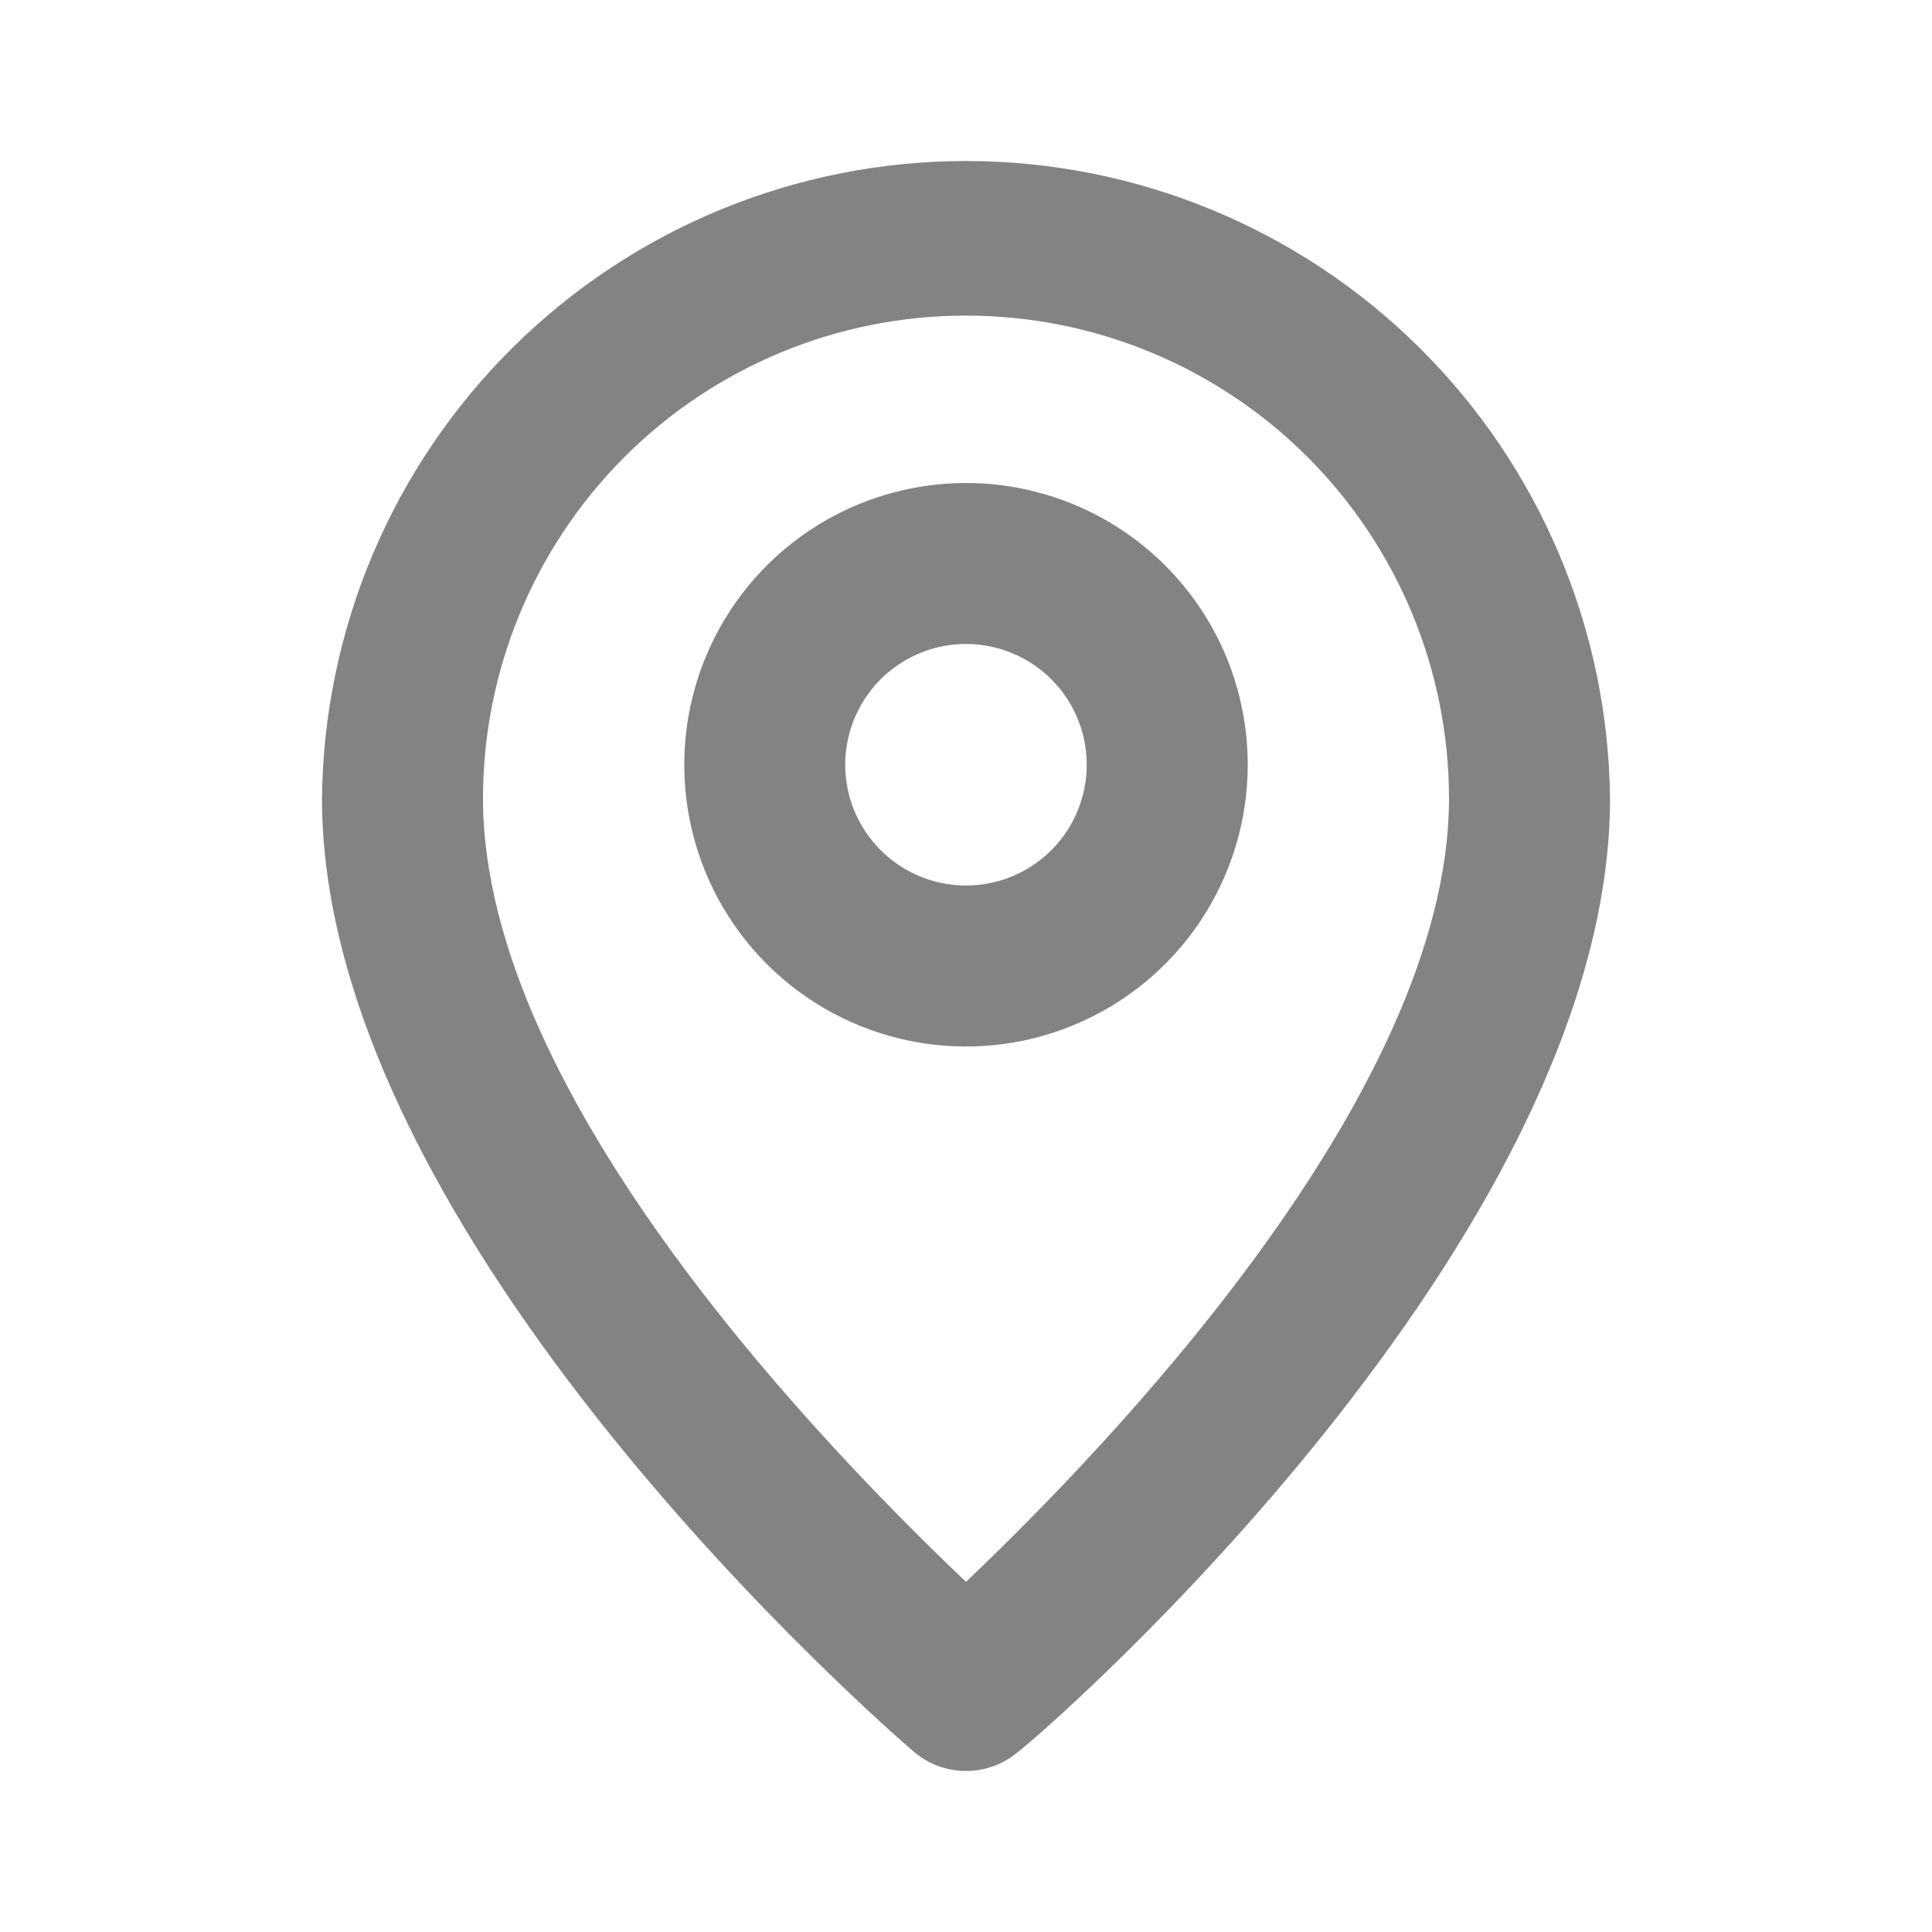
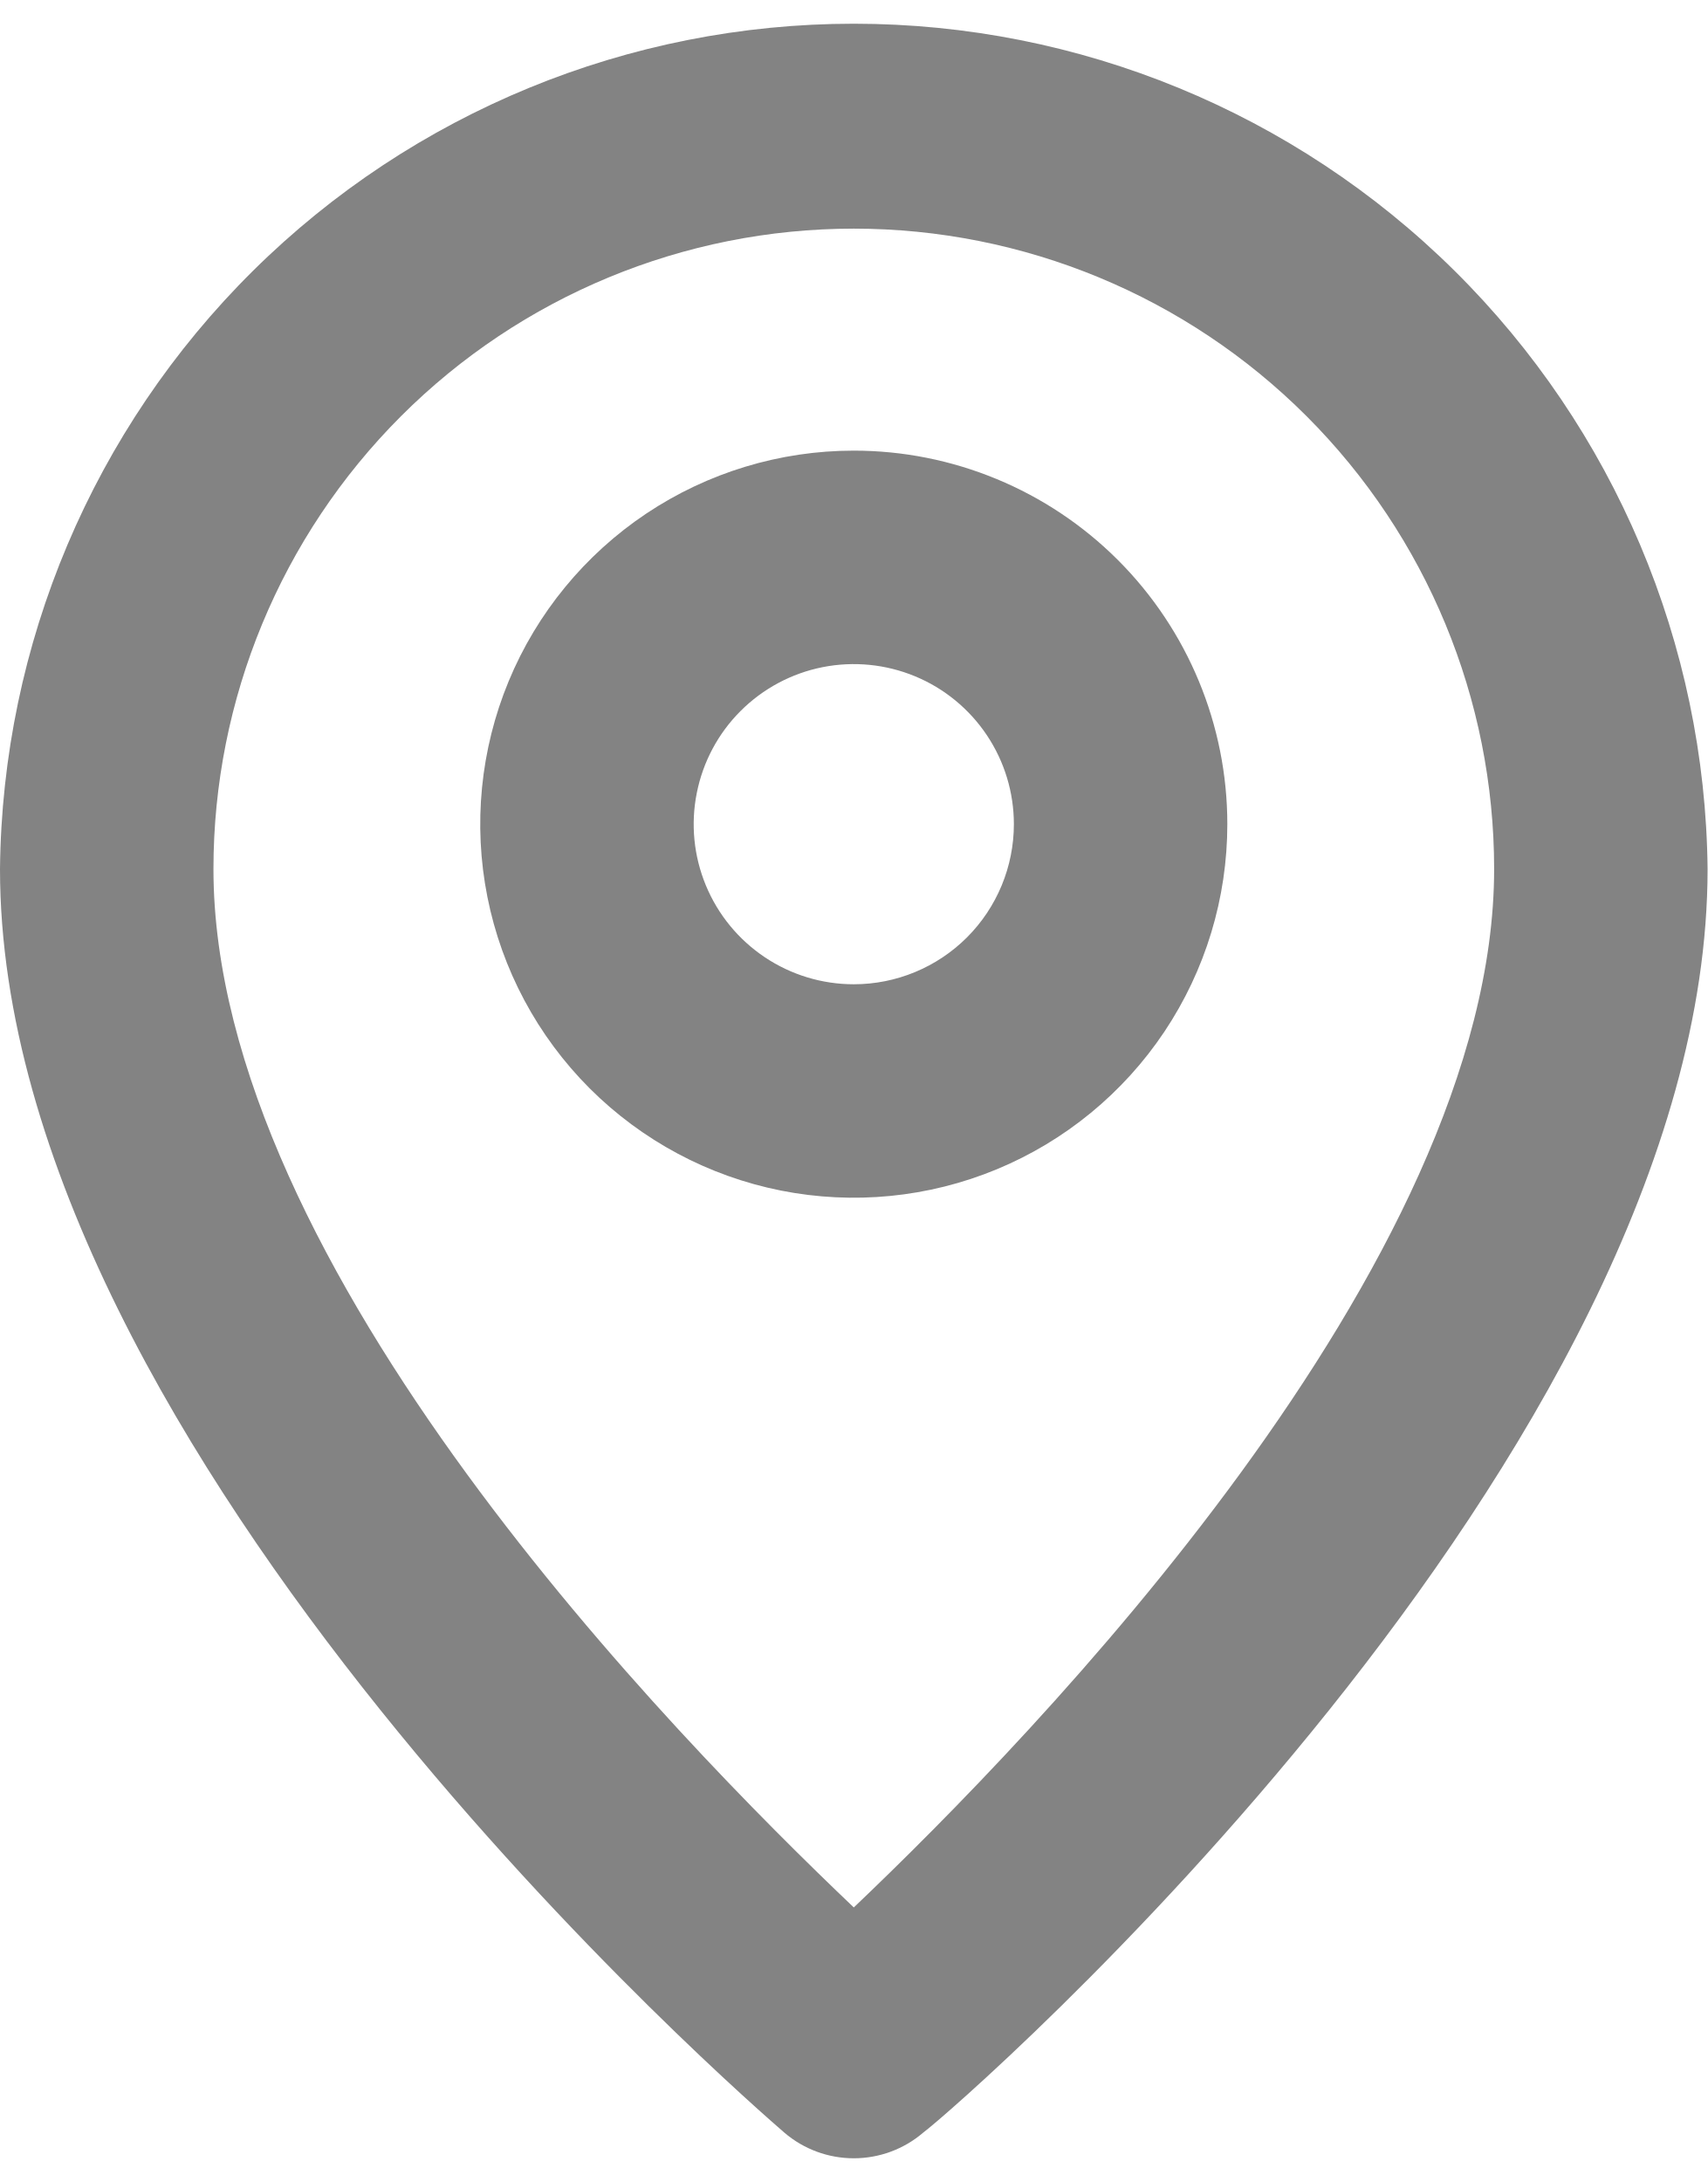
- <svg xmlns="http://www.w3.org/2000/svg" width="29" height="29" viewBox="0 0 29 29" fill="none">
-   <path d="M14.5 2.417C11.953 2.417 9.509 3.422 7.699 5.214C5.888 7.006 4.859 9.44 4.833 11.987C4.833 18.608 13.352 25.979 13.715 26.293C13.934 26.48 14.212 26.583 14.5 26.583C14.788 26.583 15.067 26.48 15.285 26.293C15.708 25.979 24.167 18.608 24.167 11.987C24.141 9.44 23.111 7.006 21.301 5.214C19.491 3.422 17.047 2.417 14.5 2.417ZM14.5 23.744C12.482 21.823 7.25 16.494 7.25 11.987C7.25 10.064 8.014 8.22 9.373 6.86C10.733 5.5 12.577 4.737 14.5 4.737C16.423 4.737 18.267 5.5 19.627 6.86C20.986 8.22 21.75 10.064 21.75 11.987C21.75 16.457 16.518 21.823 14.5 23.744Z" fill="#838383" />
-   <path d="M14.5 7.25C13.664 7.25 12.846 7.498 12.15 7.963C11.455 8.427 10.913 9.088 10.593 9.861C10.273 10.633 10.189 11.484 10.352 12.304C10.515 13.125 10.918 13.878 11.509 14.47C12.101 15.061 12.854 15.464 13.675 15.627C14.495 15.79 15.346 15.707 16.118 15.386C16.891 15.066 17.552 14.524 18.016 13.829C18.481 13.133 18.729 12.316 18.729 11.479C18.729 10.357 18.284 9.282 17.491 8.489C16.697 7.696 15.622 7.25 14.5 7.25ZM14.5 13.292C14.142 13.292 13.791 13.185 13.493 12.986C13.195 12.787 12.963 12.504 12.825 12.173C12.688 11.842 12.652 11.477 12.722 11.126C12.792 10.774 12.965 10.451 13.218 10.197C13.472 9.944 13.795 9.771 14.146 9.701C14.498 9.632 14.862 9.667 15.194 9.805C15.525 9.942 15.808 10.174 16.007 10.472C16.206 10.77 16.312 11.121 16.312 11.479C16.312 11.96 16.122 12.421 15.782 12.761C15.442 13.101 14.981 13.292 14.5 13.292Z" fill="#838383" />
+ <svg xmlns="http://www.w3.org/2000/svg" width="36" height="46" viewBox="0 0 36 46" fill="none">
+   <path d="M18 0.5C13.257 0.5 8.706 2.371 5.335 5.708C1.965 9.045 0.047 13.577 -0 18.32C-0 30.65 15.862 44.375 16.537 44.96C16.945 45.309 17.463 45.5 18 45.5C18.536 45.5 19.055 45.309 19.462 44.96C20.25 44.375 36 30.65 36 18.32C35.952 13.577 34.035 9.045 30.665 5.708C27.294 2.371 22.743 0.5 18 0.5ZM18 40.212C14.242 36.635 4.5 26.712 4.5 18.32C4.5 14.74 5.922 11.306 8.454 8.774C10.986 6.242 14.419 4.82 18 4.82C21.58 4.82 25.014 6.242 27.546 8.774C30.077 11.306 31.5 14.74 31.5 18.32C31.5 26.645 21.757 36.635 18 40.212Z" fill="#838383" />
+   <path d="M18 9.5C16.442 9.5 14.92 9.962 13.625 10.827C12.33 11.693 11.32 12.922 10.724 14.361C10.128 15.8 9.972 17.384 10.276 18.911C10.58 20.439 11.33 21.842 12.431 22.944C13.533 24.045 14.936 24.795 16.463 25.099C17.991 25.402 19.574 25.247 21.013 24.651C22.452 24.055 23.682 23.045 24.548 21.75C25.413 20.455 25.875 18.933 25.875 17.375C25.875 15.286 25.045 13.283 23.568 11.806C22.091 10.33 20.088 9.5 18 9.5ZM18 20.75C17.332 20.75 16.68 20.552 16.125 20.181C15.57 19.81 15.137 19.283 14.882 18.667C14.626 18.05 14.559 17.371 14.69 16.717C14.82 16.062 15.141 15.46 15.613 14.989C16.085 14.517 16.687 14.195 17.341 14.065C17.996 13.935 18.675 14.002 19.291 14.257C19.908 14.512 20.435 14.945 20.806 15.5C21.177 16.055 21.375 16.707 21.375 17.375C21.375 18.27 21.019 19.129 20.386 19.762C19.753 20.394 18.895 20.75 18 20.75Z" fill="#838383" />
</svg>
